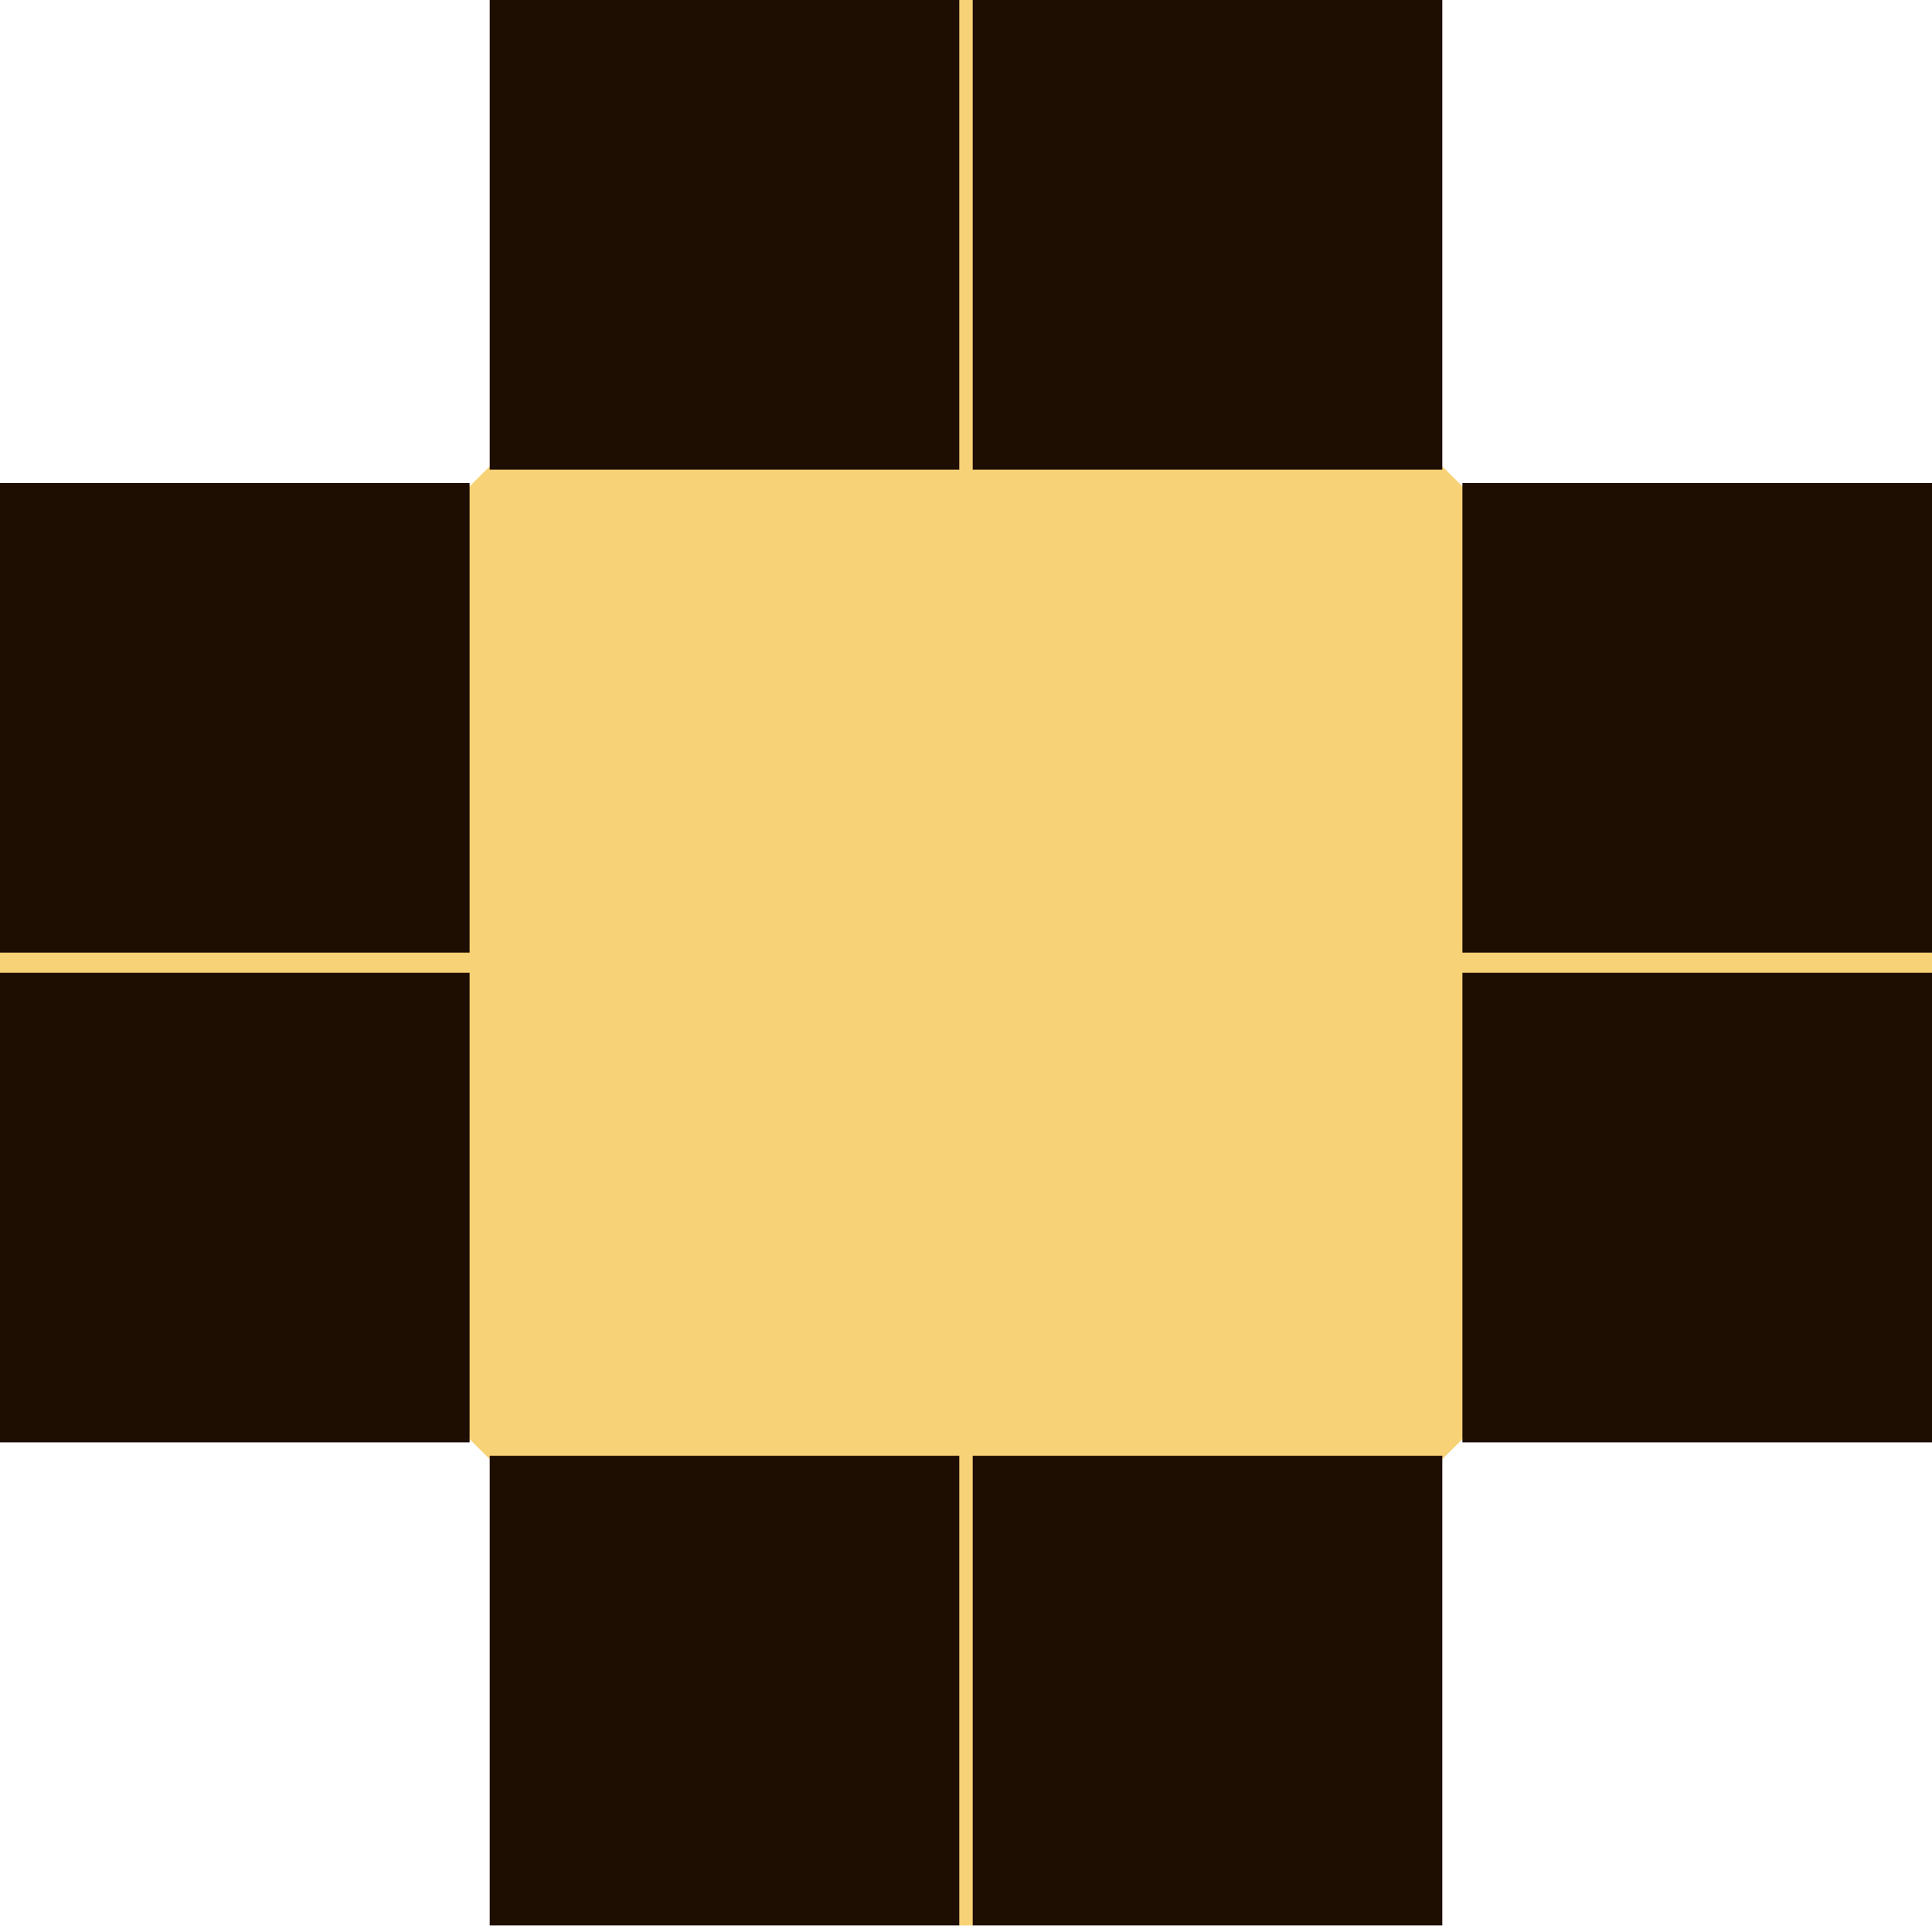
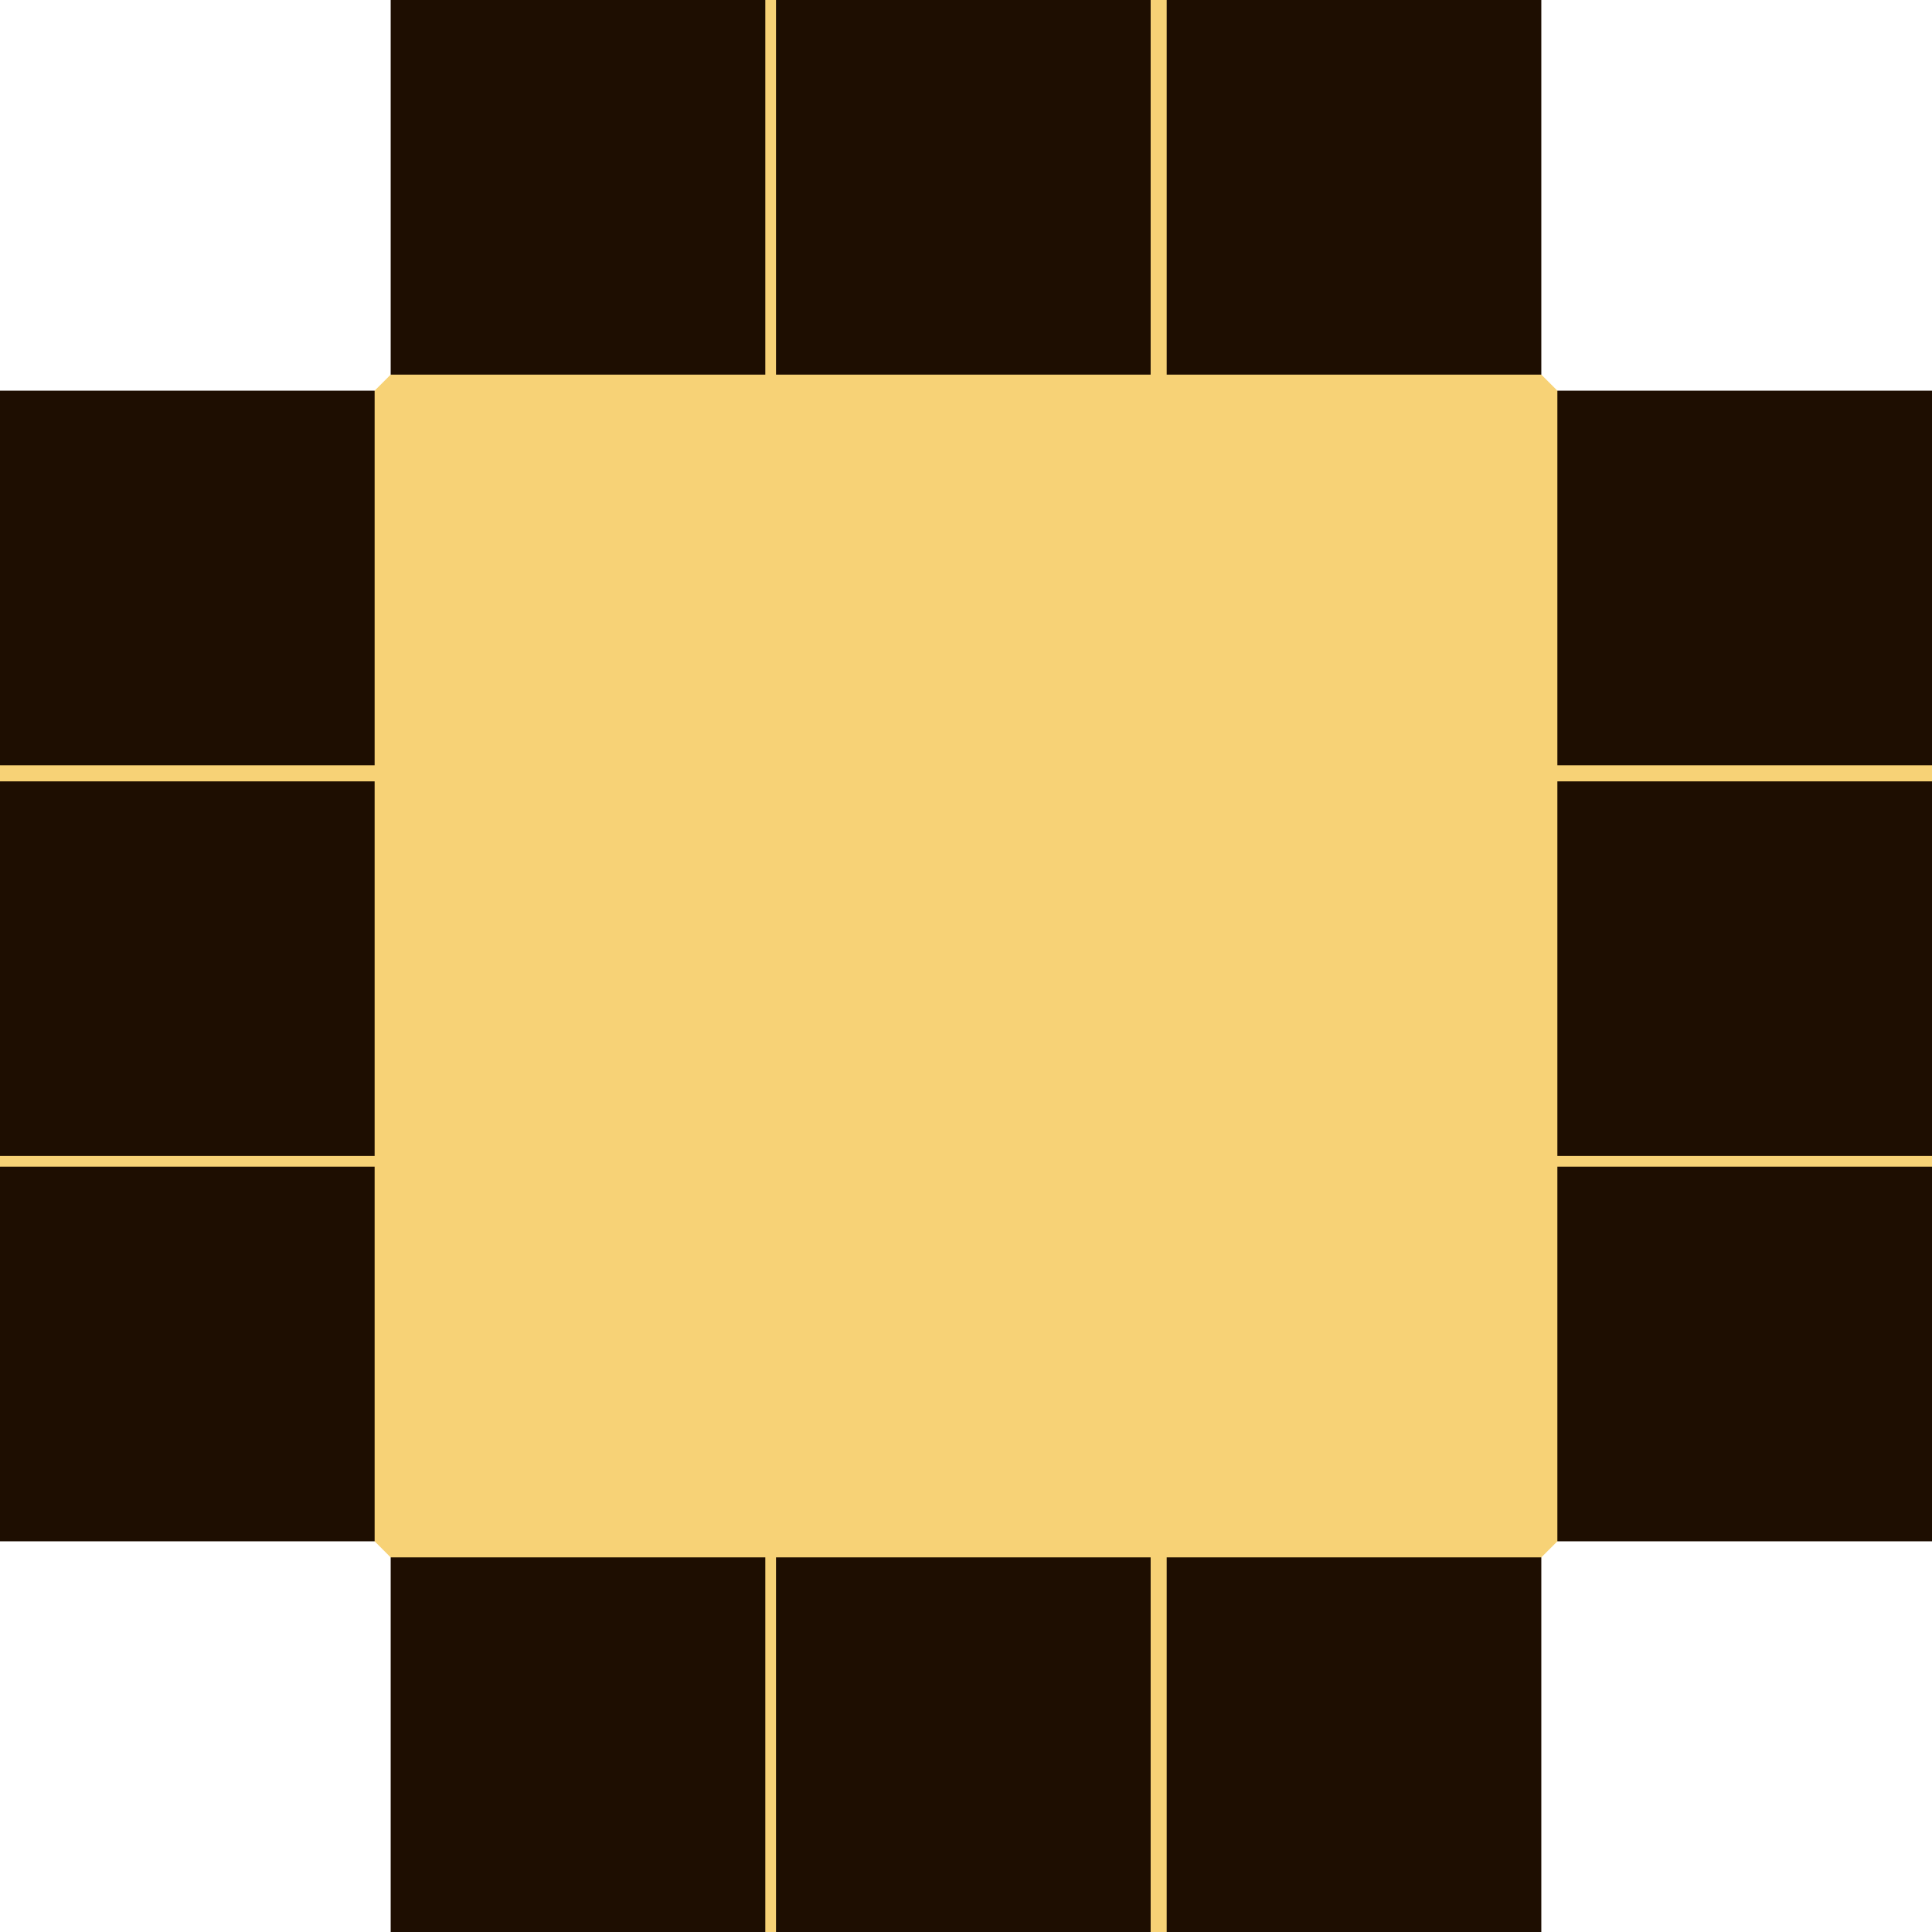
- <svg xmlns="http://www.w3.org/2000/svg" version="1.1" id="Слой_1" x="0px" y="0px" viewBox="0 0 28.8 28.7" style="enable-background:new 0 0 28.8 28.7;" xml:space="preserve">
+ <svg xmlns="http://www.w3.org/2000/svg" version="1.1" id="Слой_1" x="0px" y="0px" viewBox="0 0 36.1 36.1" style="enable-background:new 0 0 36.1 36.1;" xml:space="preserve">
  <style type="text/css">
	.st0{fill:#F7D276;}
	.st1{fill:#1E0E01;}
</style>
-   <polygon class="st0" points="0,14.5 14.3,28.7 14.5,28.7 28.8,14.5 28.8,14.2 14.5,0 14.3,0 0,14.2 " />
-   <path class="st1" d="M0,7.2h7v7H0V7.2z M0,14.5h7v7H0V14.5z M7.3,0h7v7h-7V0z M14.5,0h7v7h-7V0z M21.8,7.2h7v7h-7V7.2z M21.8,14.5h7  v7h-7V14.5z M7.3,21.7h7v7h-7V21.7z M14.5,21.7h7v7h-7V21.7z" />
+   <polygon class="st0" points="0,21.8 14.3,36.1 21.8,36.1 36.1,21.8 36.1,14.3 21.8,0 14.3,0 0,14.3 " />
+   <rect y="21.8" class="st1" width="7" height="7" />
+   <rect y="14.6" class="st1" width="7" height="7" />
+   <rect y="7.3" class="st1" width="7" height="7" />
+   <rect x="7.3" y="29.1" class="st1" width="7" height="7" />
+   <rect x="7.3" class="st1" width="7" height="7" />
+   <rect x="14.5" y="29.1" class="st1" width="7" height="7" />
+   <rect x="14.5" class="st1" width="7" height="7" />
+   <rect x="21.8" y="29.1" class="st1" width="7" height="7" />
+   <rect x="21.8" class="st1" width="7" height="7" />
+   <rect x="29.1" y="21.8" class="st1" width="7" height="7" />
+   <rect x="29.1" y="14.6" class="st1" width="7" height="7" />
+   <rect x="29.1" y="7.3" class="st1" width="7" height="7" />
</svg>
